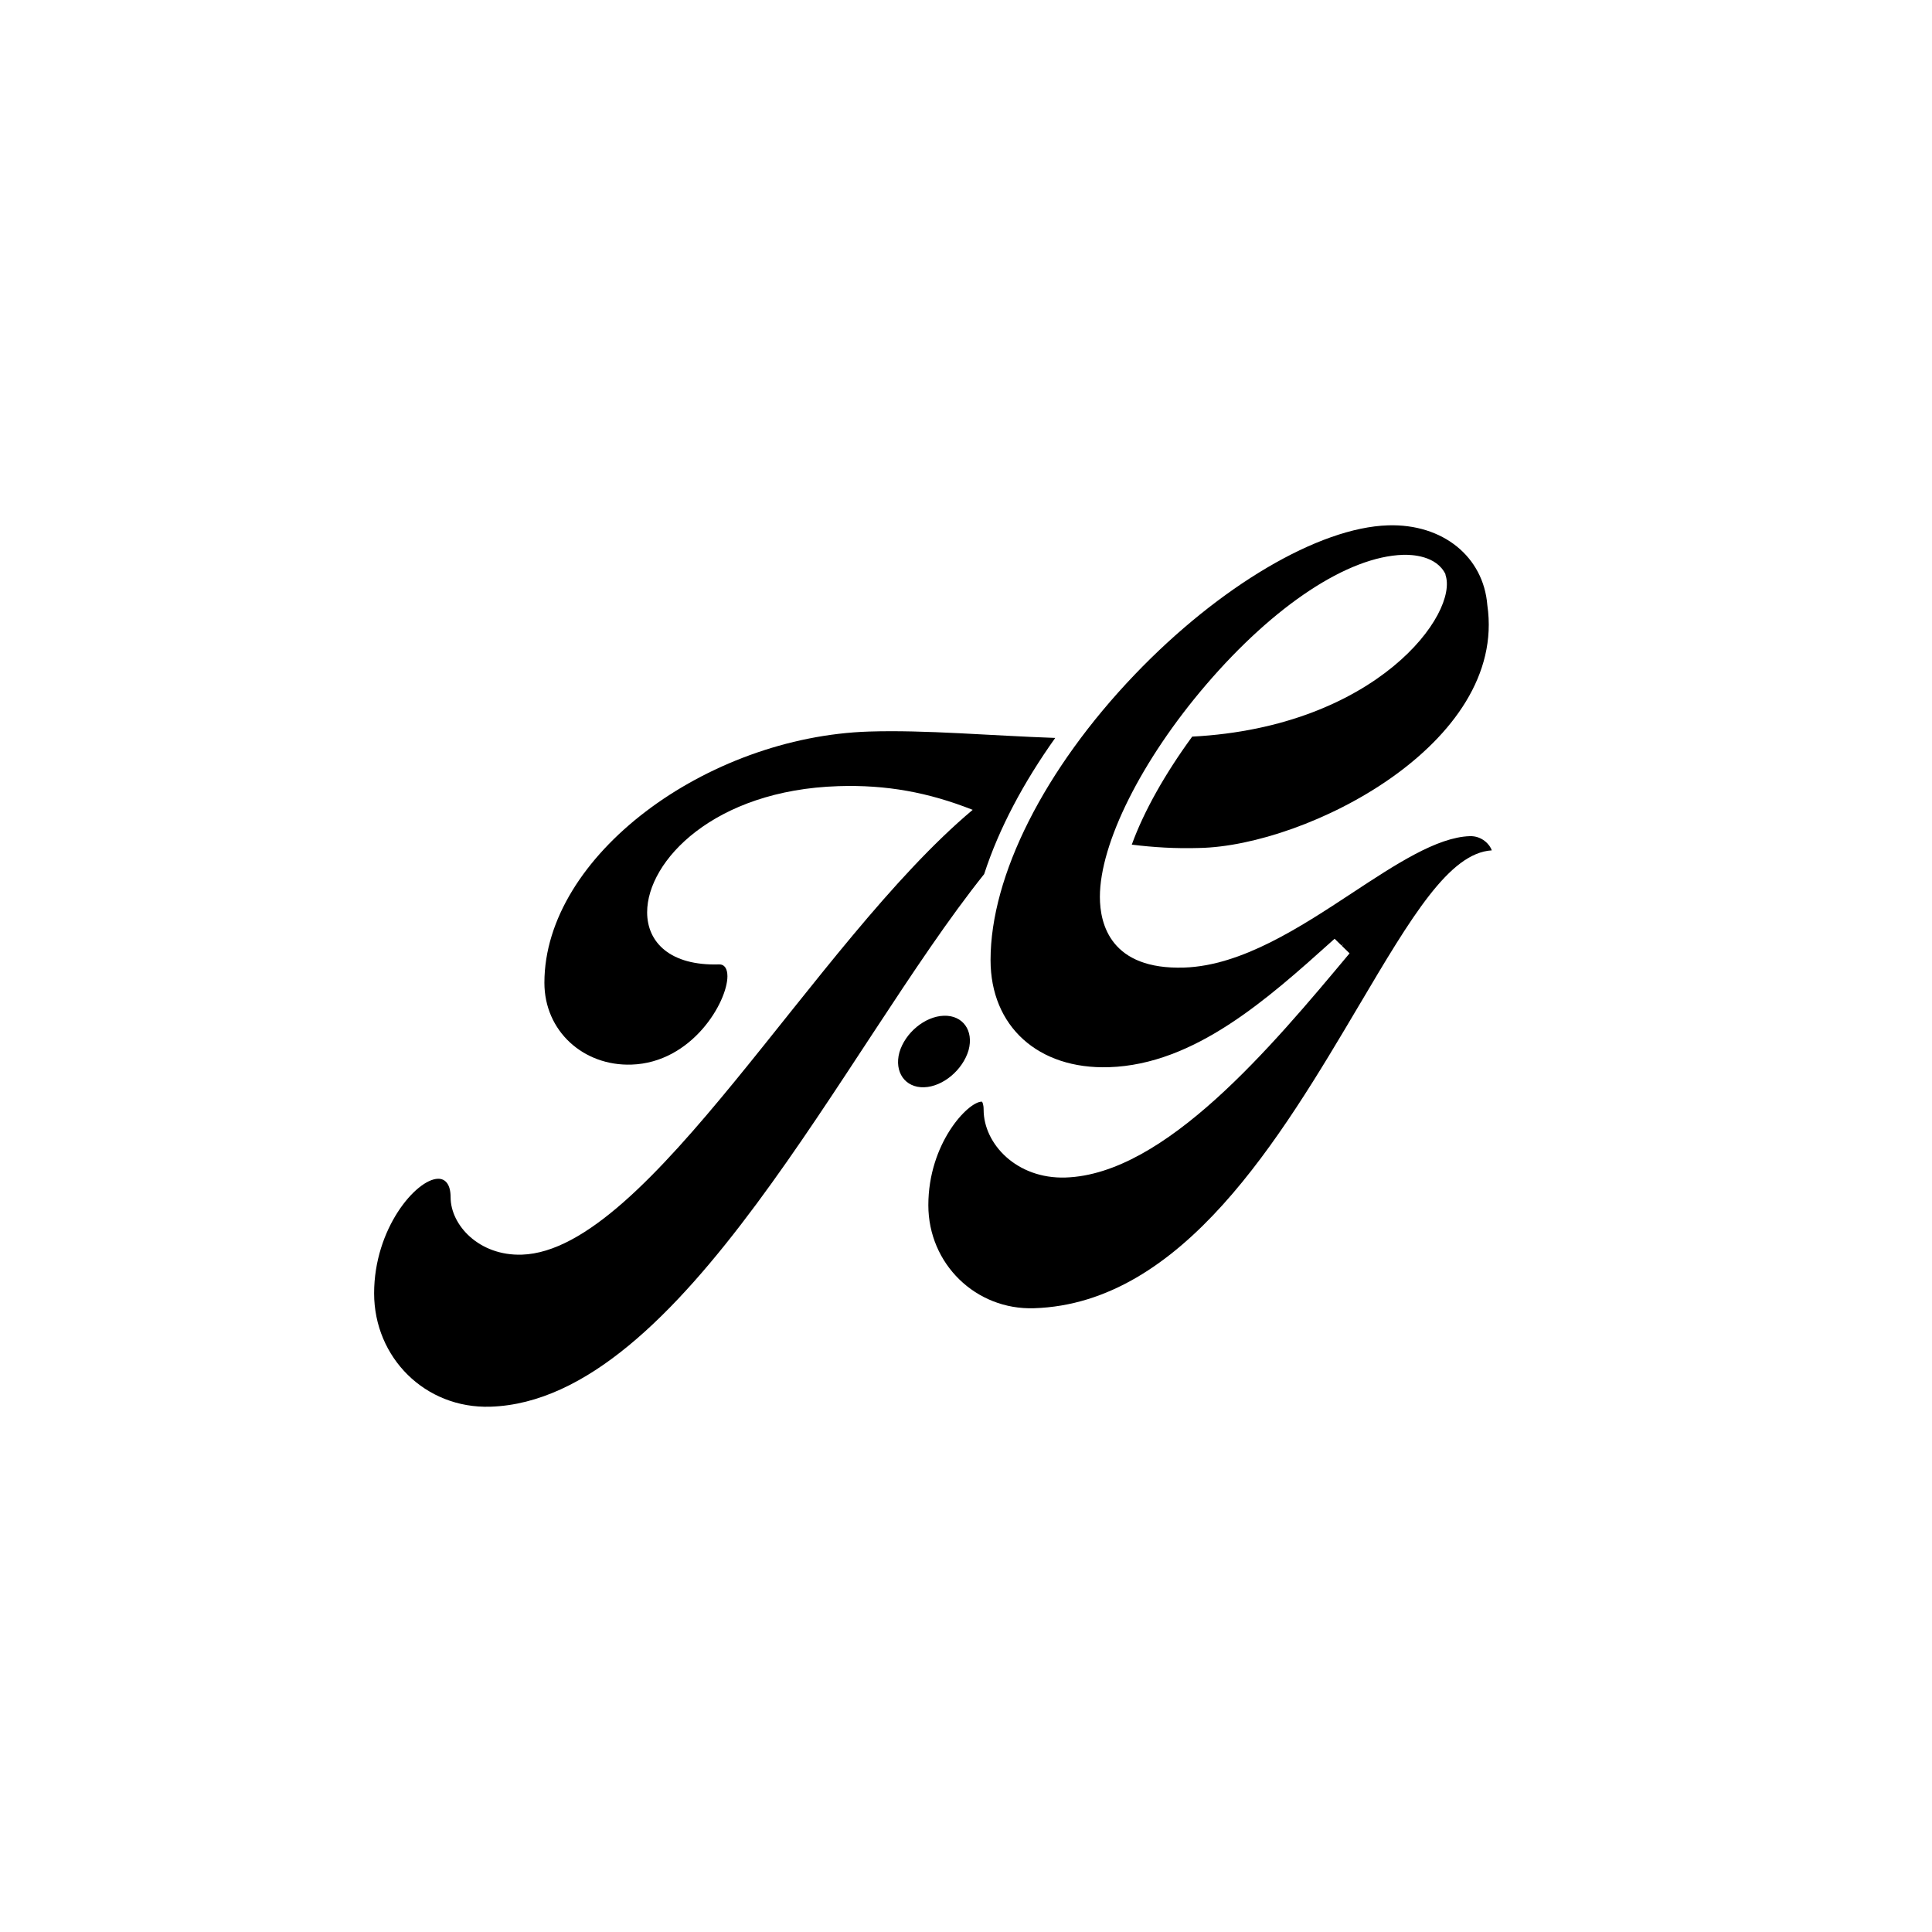
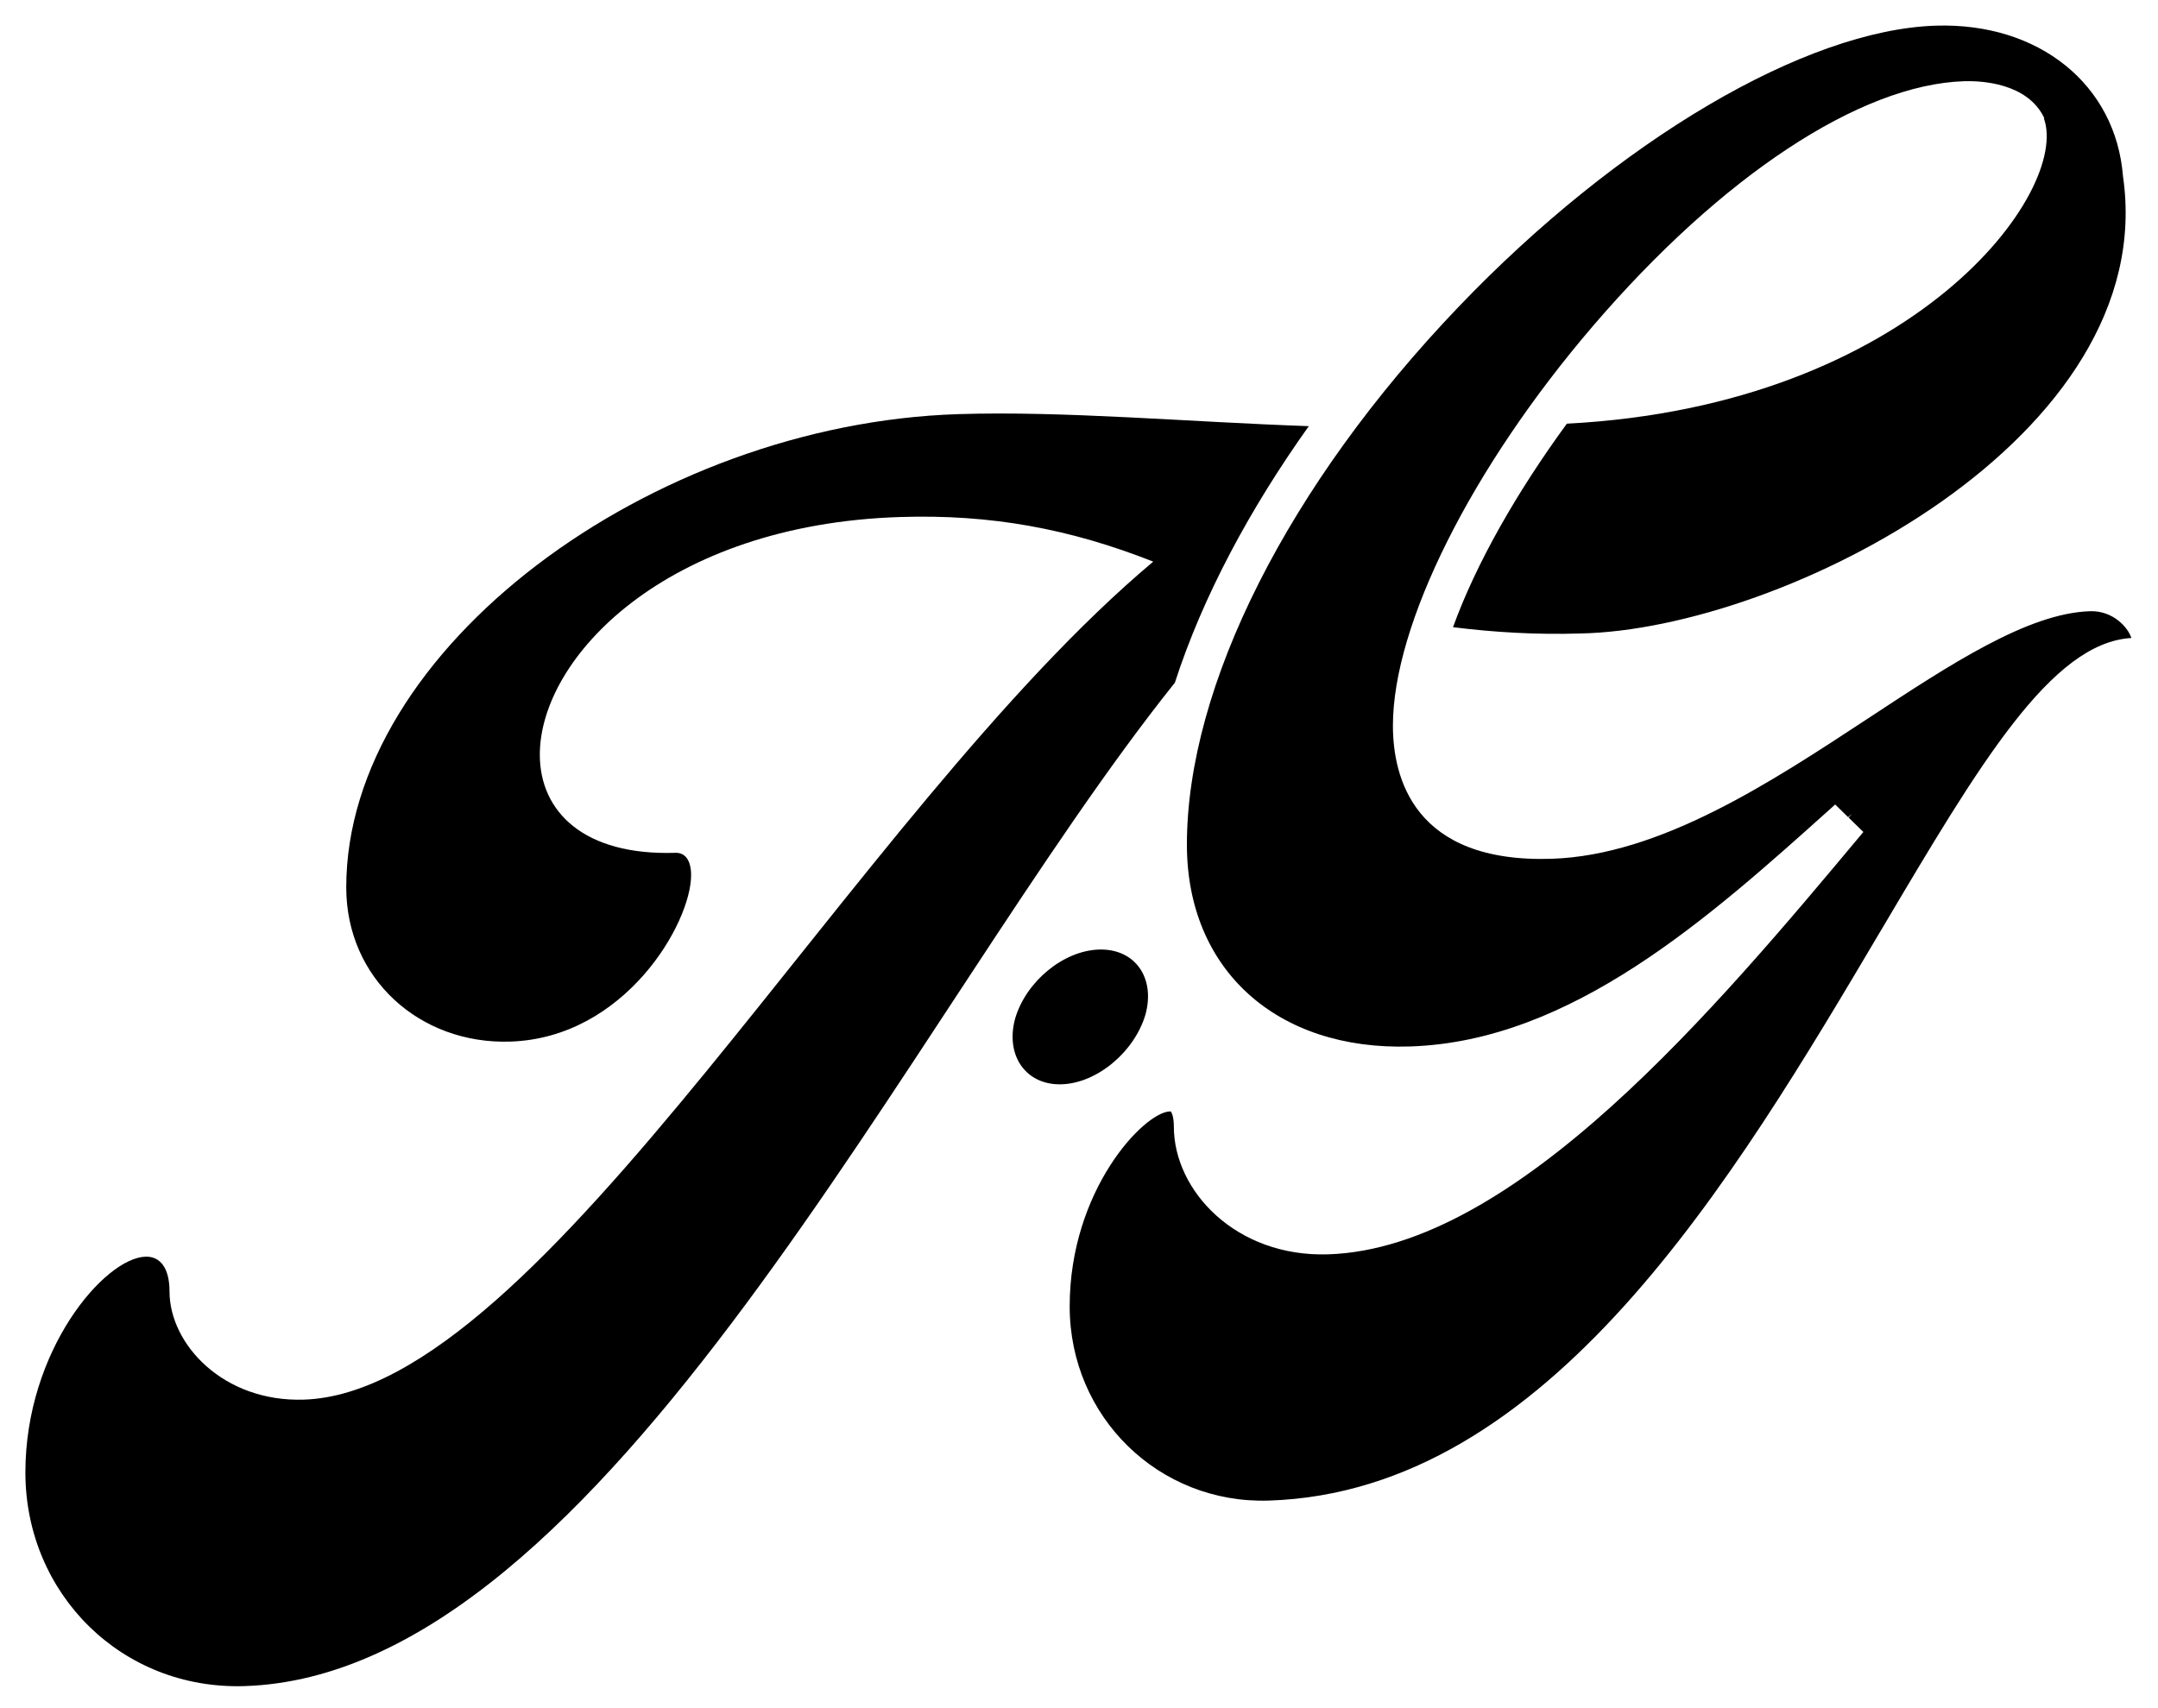
- <svg xmlns="http://www.w3.org/2000/svg" id="Layer_2" data-name="Layer 2" viewBox="0 0 792.85 792.85">
+ <svg xmlns="http://www.w3.org/2000/svg" id="Layer_2" data-name="Layer 2" viewBox="148 210 470 372">
  <g id="Layer_1-2" data-name="Layer 1">
    <g>
      <path d="M557.77,412.49c21.43-36.2,36.97-62.46,54.43-63.52-.77-2.37-4.04-5.99-9.02-5.83-13.51.43-30.44,11.57-48.36,23.37-21.23,13.97-45.29,29.81-68.92,30.56-30.04.95-34.53-17.77-34.53-29.01,0-21.99,17.1-56.16,43.57-87.05,28-32.67,58.21-52.6,80.83-53.32,3.59-.11,13.81.29,17.48,8.07-.04,0-.07,0-.11,0,5.76,15.89-28.19,62.59-103.89,66.53-10.98,15.02-19.82,30.58-24.79,44.33,8.92,1.11,18.11,1.67,27.69,1.37,44.07-.82,126.55-42.68,118.22-99.63-1.57-19.86-18.22-33.48-40.77-32.77-28.41.9-69.21,24.96-103.96,61.28-37.03,38.72-59.14,82.5-59.14,117.11,0,27.22,19.53,44.9,48.6,43.97,35.16-1.12,65.12-28.04,91.57-51.79l1.02-.92,2.82,2.76c.26-.23.53-.47.79-.71-.22.27-.45.54-.68.81l3.21,3.13c-31.98,38.28-75.77,90.71-116.57,92-20.1.64-33.6-13.86-33.6-27.8,0-2.33-.55-3.22-.7-3.33,0,0-.06,0-.18,0-5.61.18-21.81,17.11-21.81,42.49,0,24.07,19.46,43.04,43.36,42.28,60.96-1.93,101.14-69.82,133.43-124.37Z" />
      <path d="M433.05,302.83c-26.74-.94-53.26-3.35-76.35-2.62-66.8,2.12-133.29,51.03-133.29,103.1,0,19.84,16.01,34.21,35.71,33.58,24.93-.79,39.4-25.74,39.4-36.27,0-3.1-1.23-4.92-3.39-4.85-20.01.64-29.55-8.98-29.56-21.38,0-21.08,27.39-50.15,78.5-51.77,19.7-.63,36.94,2.55,55.1,9.72-65.26,54.76-132.97,180.89-185,182.54-17.55.56-29.25-12.09-29.25-23.56,0-5.27-2.15-7.68-5.23-7.58-8.93.28-26.16,20.36-26.16,47.01,0,26.35,20.94,47.38,47.72,46.53,78.63-2.49,144.96-146.47,202.63-218.57,6.07-18.77,16.32-37.85,29.16-55.87Z" />
      <path d="M397.48,430.98c2.2-8.07-2.37-14.39-10.14-14.14-7.77.25-15.89,6.97-18.25,15.04-2.2,8.07,2.37,14.56,10.14,14.31,7.77-.25,15.89-7.14,18.25-15.21Z" />
    </g>
  </g>
</svg>
